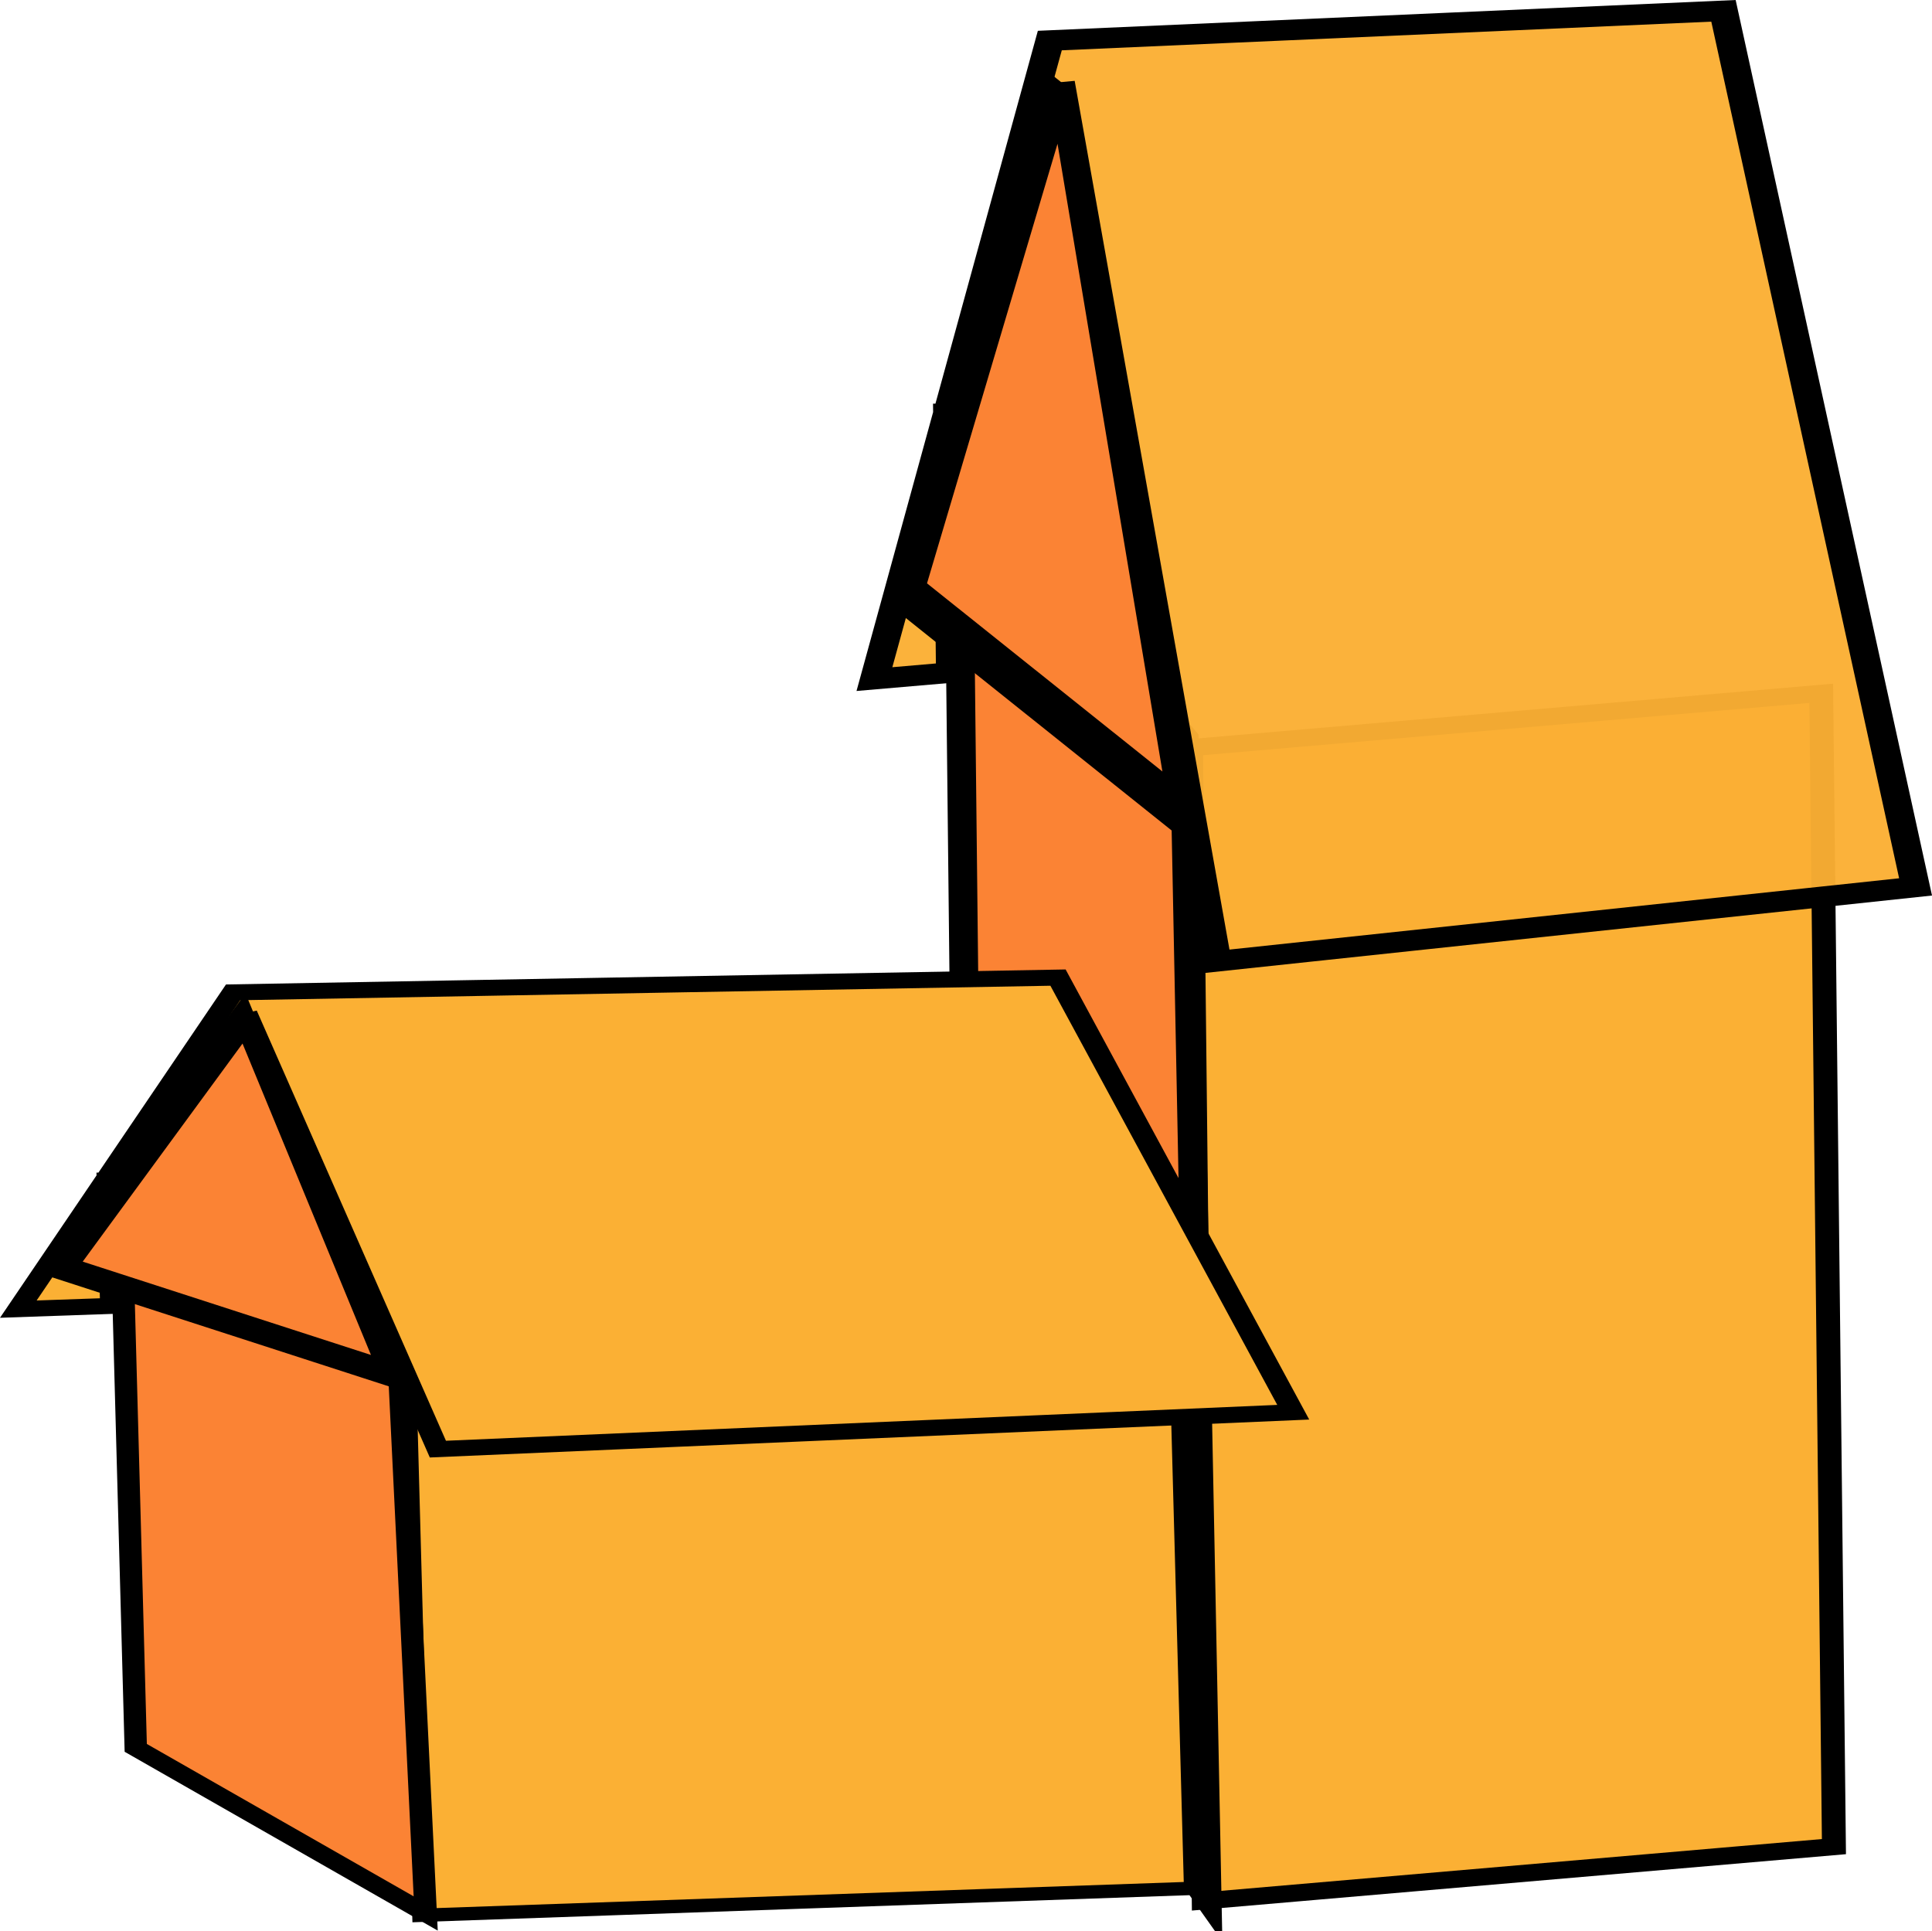
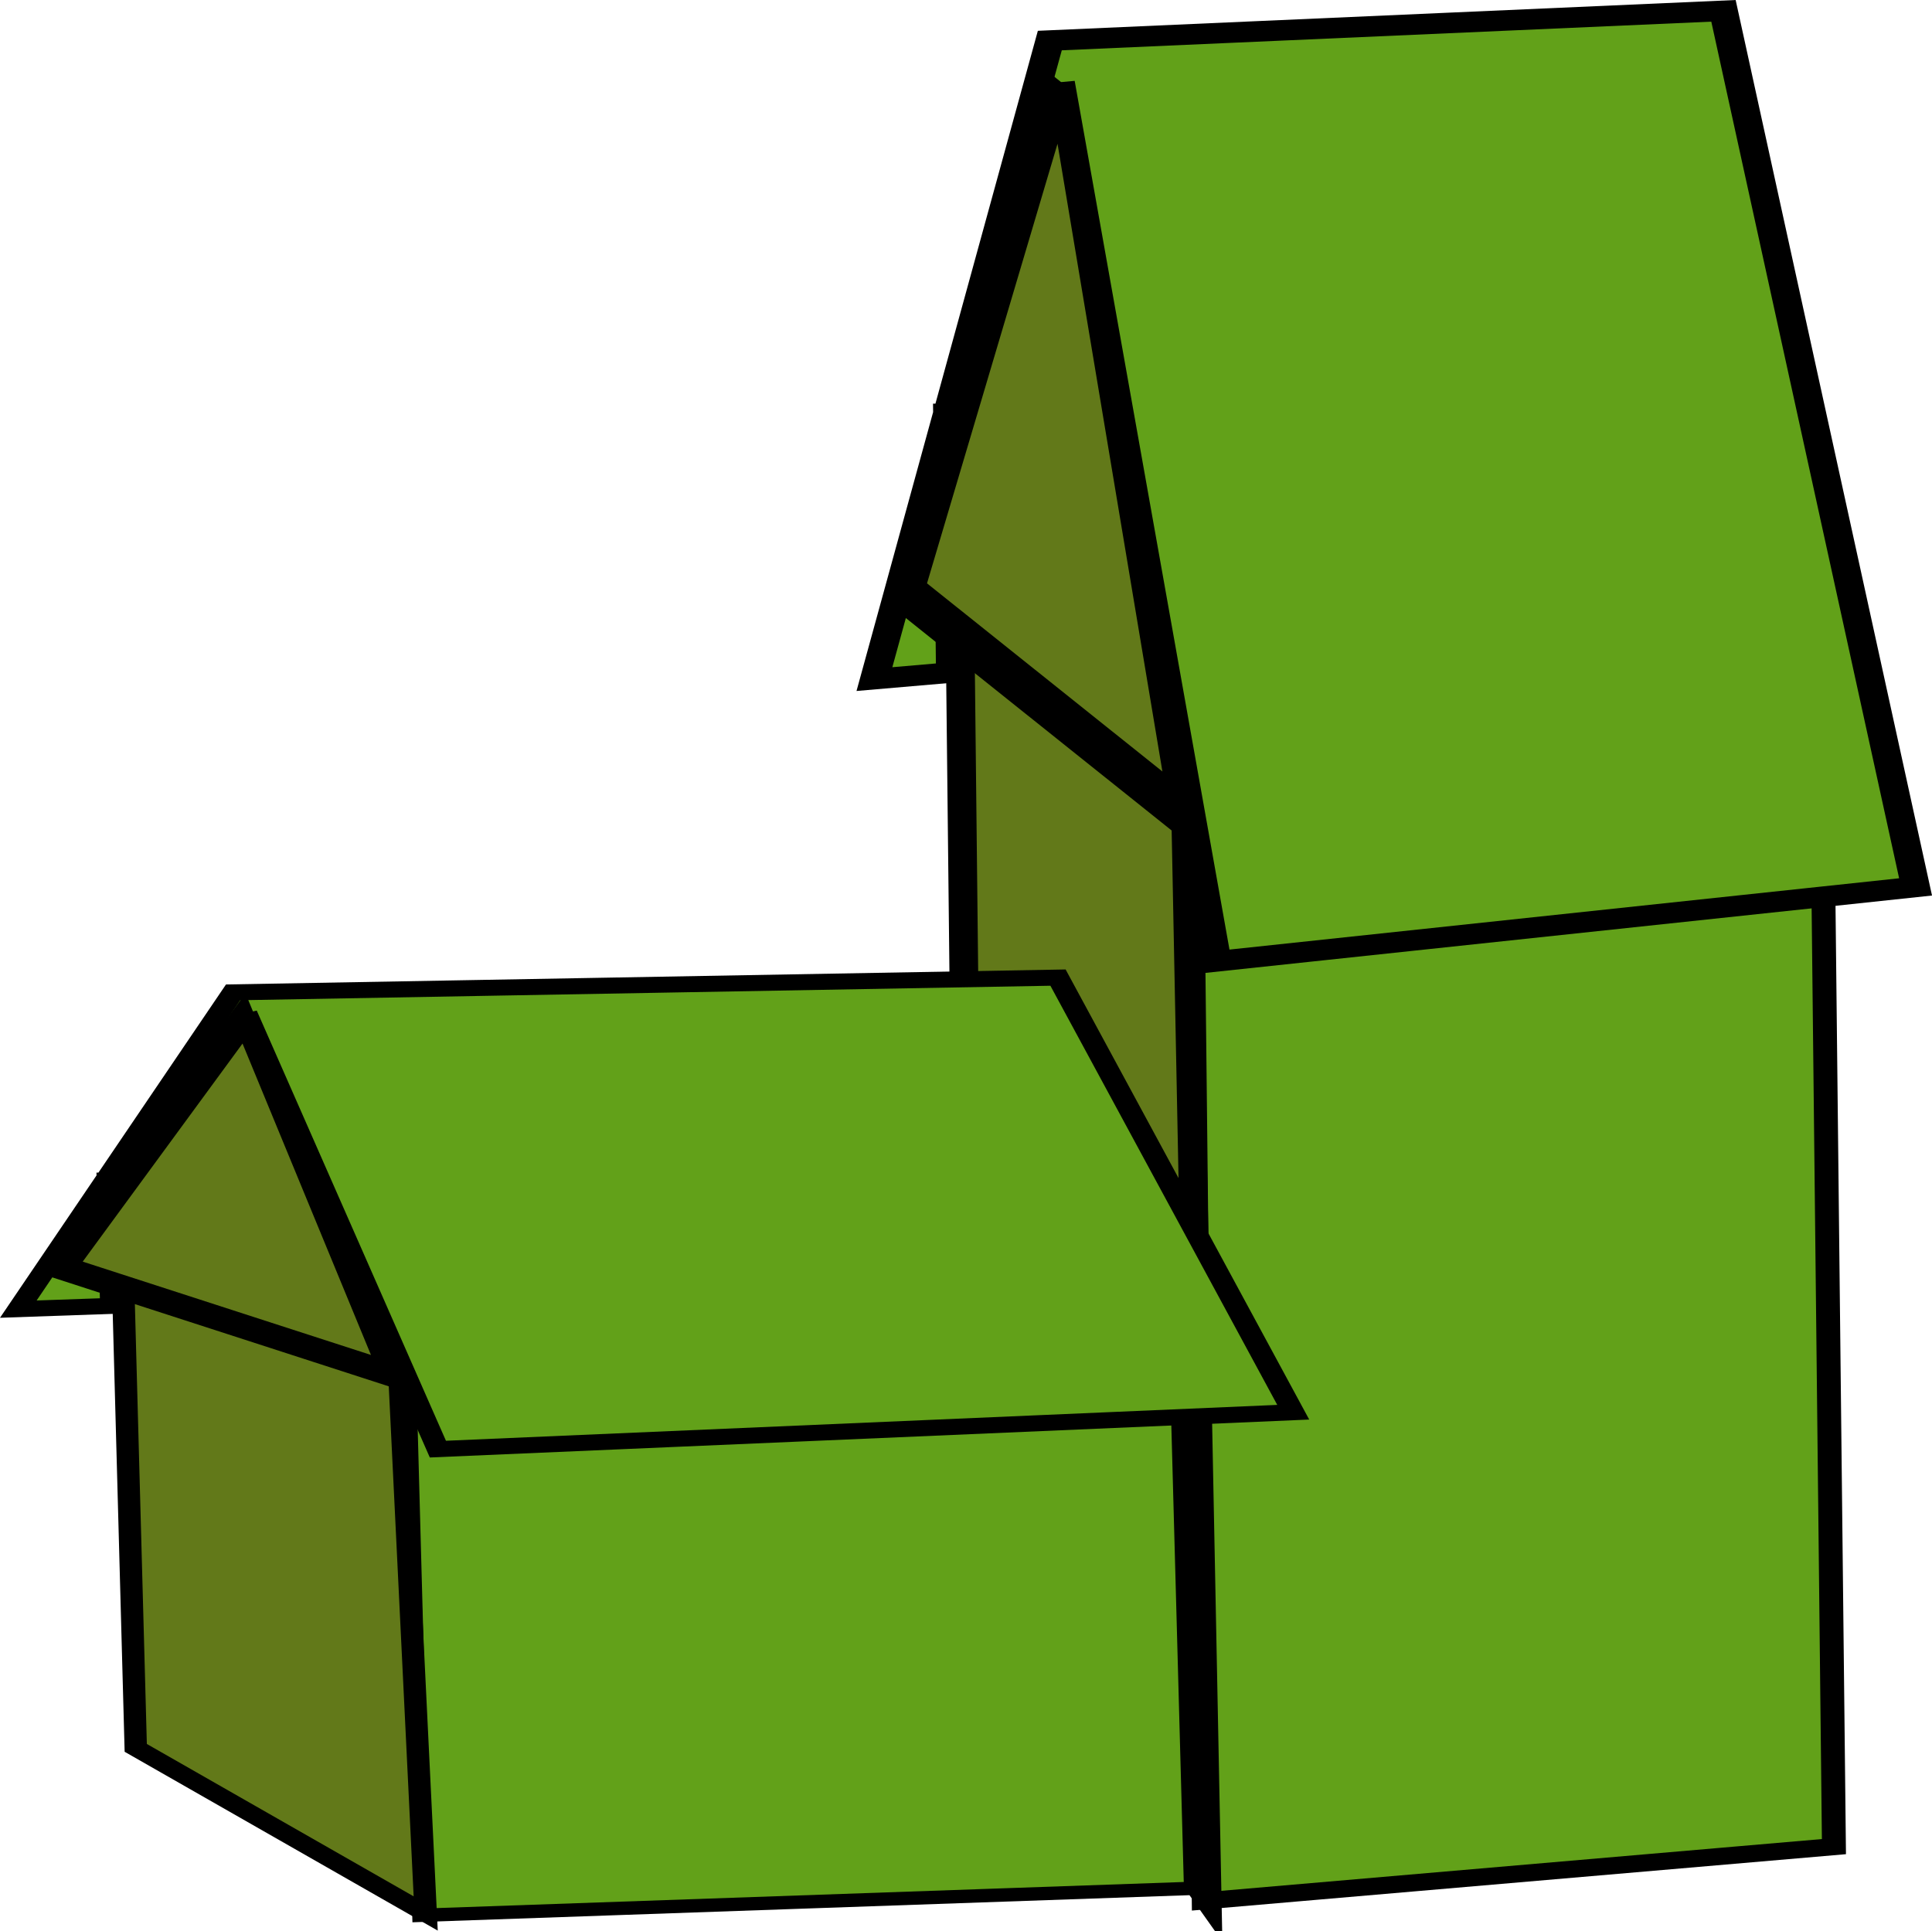
<svg xmlns="http://www.w3.org/2000/svg" version="1.1" id="svg5201" viewBox="0 0 200.106 199.984" height="56.44mm" width="56.474mm">
  <defs id="defs5203" />
  <g transform="translate(-193.1206,-256.3852)" id="layer1">
    <g transform="matrix(0.8006955,0,0,0.5718393,-35.81228,-56.81796)" id="g4710">
-       <rect style="opacity:1;fill:#fbb034;fill-opacity:1;stroke:#000000;stroke-width:3.112;stroke-miterlimit:4;stroke-dasharray:none;stroke-opacity:1" id="rect4557-5-5" width="82.11" height="208.926" x="437.344" y="735.573" transform="matrix(0.9927935,-0.1198375,0.00787335,0.999969,0,0)" />
-       <path style="fill:#fb8334;fill-opacity:1;fill-rule:evenodd;stroke:#000000;stroke-width:3.719;stroke-linecap:butt;stroke-linejoin:miter;stroke-miterlimit:4;stroke-dasharray:none;stroke-opacity:1" d="m 439.099,681.291 -29.219,-47.805 1.555,197.442 30.63,60.468 z" id="path4559-9-6" />
-       <path style="fill:#fbb034;fill-opacity:0.961;fill-rule:evenodd;stroke:#000000;stroke-width:3.719;stroke-linecap:butt;stroke-linejoin:miter;stroke-miterlimit:4;stroke-dasharray:none;stroke-opacity:1" d="m 423.088,562.592 20.264,159.251 90.355,-13.473 -24.848,-158.698 -87.141,5.385 -22.688,115.67 9.823,-1.186 -0.384,-48.719" id="path4563-5-2" />
-       <path style="opacity:1;fill:#fb8334;fill-opacity:1;stroke:#000000;stroke-width:4;stroke-miterlimit:4;stroke-dasharray:none;stroke-opacity:1" id="path4567-9-1" d="M 85.054,192.418 29.618,188.171 61.014,142.285 Z" transform="matrix(0.6267929,0.522991,0.00858843,2.340157,383.4058,199.703)" />
-       <rect style="opacity:1;fill:#fbb034;fill-opacity:1;stroke:#000000;stroke-width:2.418;stroke-miterlimit:4;stroke-dasharray:none;stroke-opacity:1" id="rect4557-5-1" width="99.942" height="103.666" x="323.143" y="806.949" transform="matrix(0.9988064,-0.04884473,0.01943071,0.9998112,0,0)" />
-       <path style="fill:#fb8334;fill-opacity:1;fill-rule:evenodd;stroke:#000000;stroke-width:2.899;stroke-linecap:butt;stroke-linejoin:miter;stroke-miterlimit:4;stroke-dasharray:none;stroke-opacity:1" d="m 337.353,790.095 -35.78,-23.717 1.904,97.953 37.507,29.999 z" id="path4559-9-0" />
-       <path style="fill:#fbb034;fill-opacity:1;fill-rule:evenodd;stroke:#000000;stroke-width:2.899;stroke-linecap:butt;stroke-linejoin:miter;stroke-miterlimit:4;stroke-dasharray:none;stroke-opacity:1" d="m 317.747,731.208 24.814,79.006 110.643,-6.684 -30.427,-78.731 -106.708,2.672 -27.782,57.385 12.029,-0.588 -0.47,-24.17" id="path4563-5-9" />
-       <path style="opacity:1;fill:#fb8334;fill-opacity:1;stroke:#000000;stroke-width:4;stroke-miterlimit:4;stroke-dasharray:none;stroke-opacity:1" id="path4567-9-3" d="M 85.054,192.418 29.618,188.171 61.014,142.285 Z" transform="matrix(0.7675357,0.2594606,0.01051691,1.160973,269.1545,551.1753)" />
+       <rect style="opacity:1;fill:#62a119;fill-opacity:1;stroke:#000000;stroke-width:3.112;stroke-miterlimit:4;stroke-dasharray:none;stroke-opacity:1" id="rect4557-5-5" width="82.11" height="208.926" x="437.344" y="735.573" transform="matrix(0.9927935,-0.1198375,0.00787335,0.999969,0,0)" />
+       <path style="fill:#627919;fill-opacity:1;fill-rule:evenodd;stroke:#000000;stroke-width:3.719;stroke-linecap:butt;stroke-linejoin:miter;stroke-miterlimit:4;stroke-dasharray:none;stroke-opacity:1" d="m 439.099,681.291 -29.219,-47.805 1.555,197.442 30.63,60.468 z" id="path4559-9-6" />
+       <path style="fill:#62a119;fill-opacity:1;fill-rule:evenodd;stroke:#000000;stroke-width:3.719;stroke-linecap:butt;stroke-linejoin:miter;stroke-miterlimit:4;stroke-dasharray:none;stroke-opacity:1" d="m 423.088,562.592 20.264,159.251 90.355,-13.473 -24.848,-158.698 -87.141,5.385 -22.688,115.67 9.823,-1.186 -0.384,-48.719" id="path4563-5-2" />
+       <path style="opacity:1;fill:#627919;fill-opacity:1;stroke:#000000;stroke-width:4;stroke-miterlimit:4;stroke-dasharray:none;stroke-opacity:1" id="path4567-9-1" d="M 85.054,192.418 29.618,188.171 61.014,142.285 Z" transform="matrix(0.6267929,0.522991,0.00858843,2.340157,383.4058,199.703)" />
+       <rect style="opacity:1;fill:#62a119;fill-opacity:1;stroke:#000000;stroke-width:2.418;stroke-miterlimit:4;stroke-dasharray:none;stroke-opacity:1" id="rect4557-5-1" width="99.942" height="103.666" x="323.143" y="806.949" transform="matrix(0.9988064,-0.04884473,0.01943071,0.9998112,0,0)" />
+       <path style="fill:#627919;fill-opacity:1;fill-rule:evenodd;stroke:#000000;stroke-width:2.899;stroke-linecap:butt;stroke-linejoin:miter;stroke-miterlimit:4;stroke-dasharray:none;stroke-opacity:1" d="m 337.353,790.095 -35.78,-23.717 1.904,97.953 37.507,29.999 z" id="path4559-9-0" />
+       <path style="fill:#62a119;fill-opacity:1;fill-rule:evenodd;stroke:#000000;stroke-width:2.899;stroke-linecap:butt;stroke-linejoin:miter;stroke-miterlimit:4;stroke-dasharray:none;stroke-opacity:1" d="m 317.747,731.208 24.814,79.006 110.643,-6.684 -30.427,-78.731 -106.708,2.672 -27.782,57.385 12.029,-0.588 -0.47,-24.17" id="path4563-5-9" />
+       <path style="opacity:1;fill:#627919;fill-opacity:1;stroke:#000000;stroke-width:4;stroke-miterlimit:4;stroke-dasharray:none;stroke-opacity:1" id="path4567-9-3" d="M 85.054,192.418 29.618,188.171 61.014,142.285 Z" transform="matrix(0.7675357,0.2594606,0.01051691,1.160973,269.1545,551.1753)" />
    </g>
  </g>
</svg>
